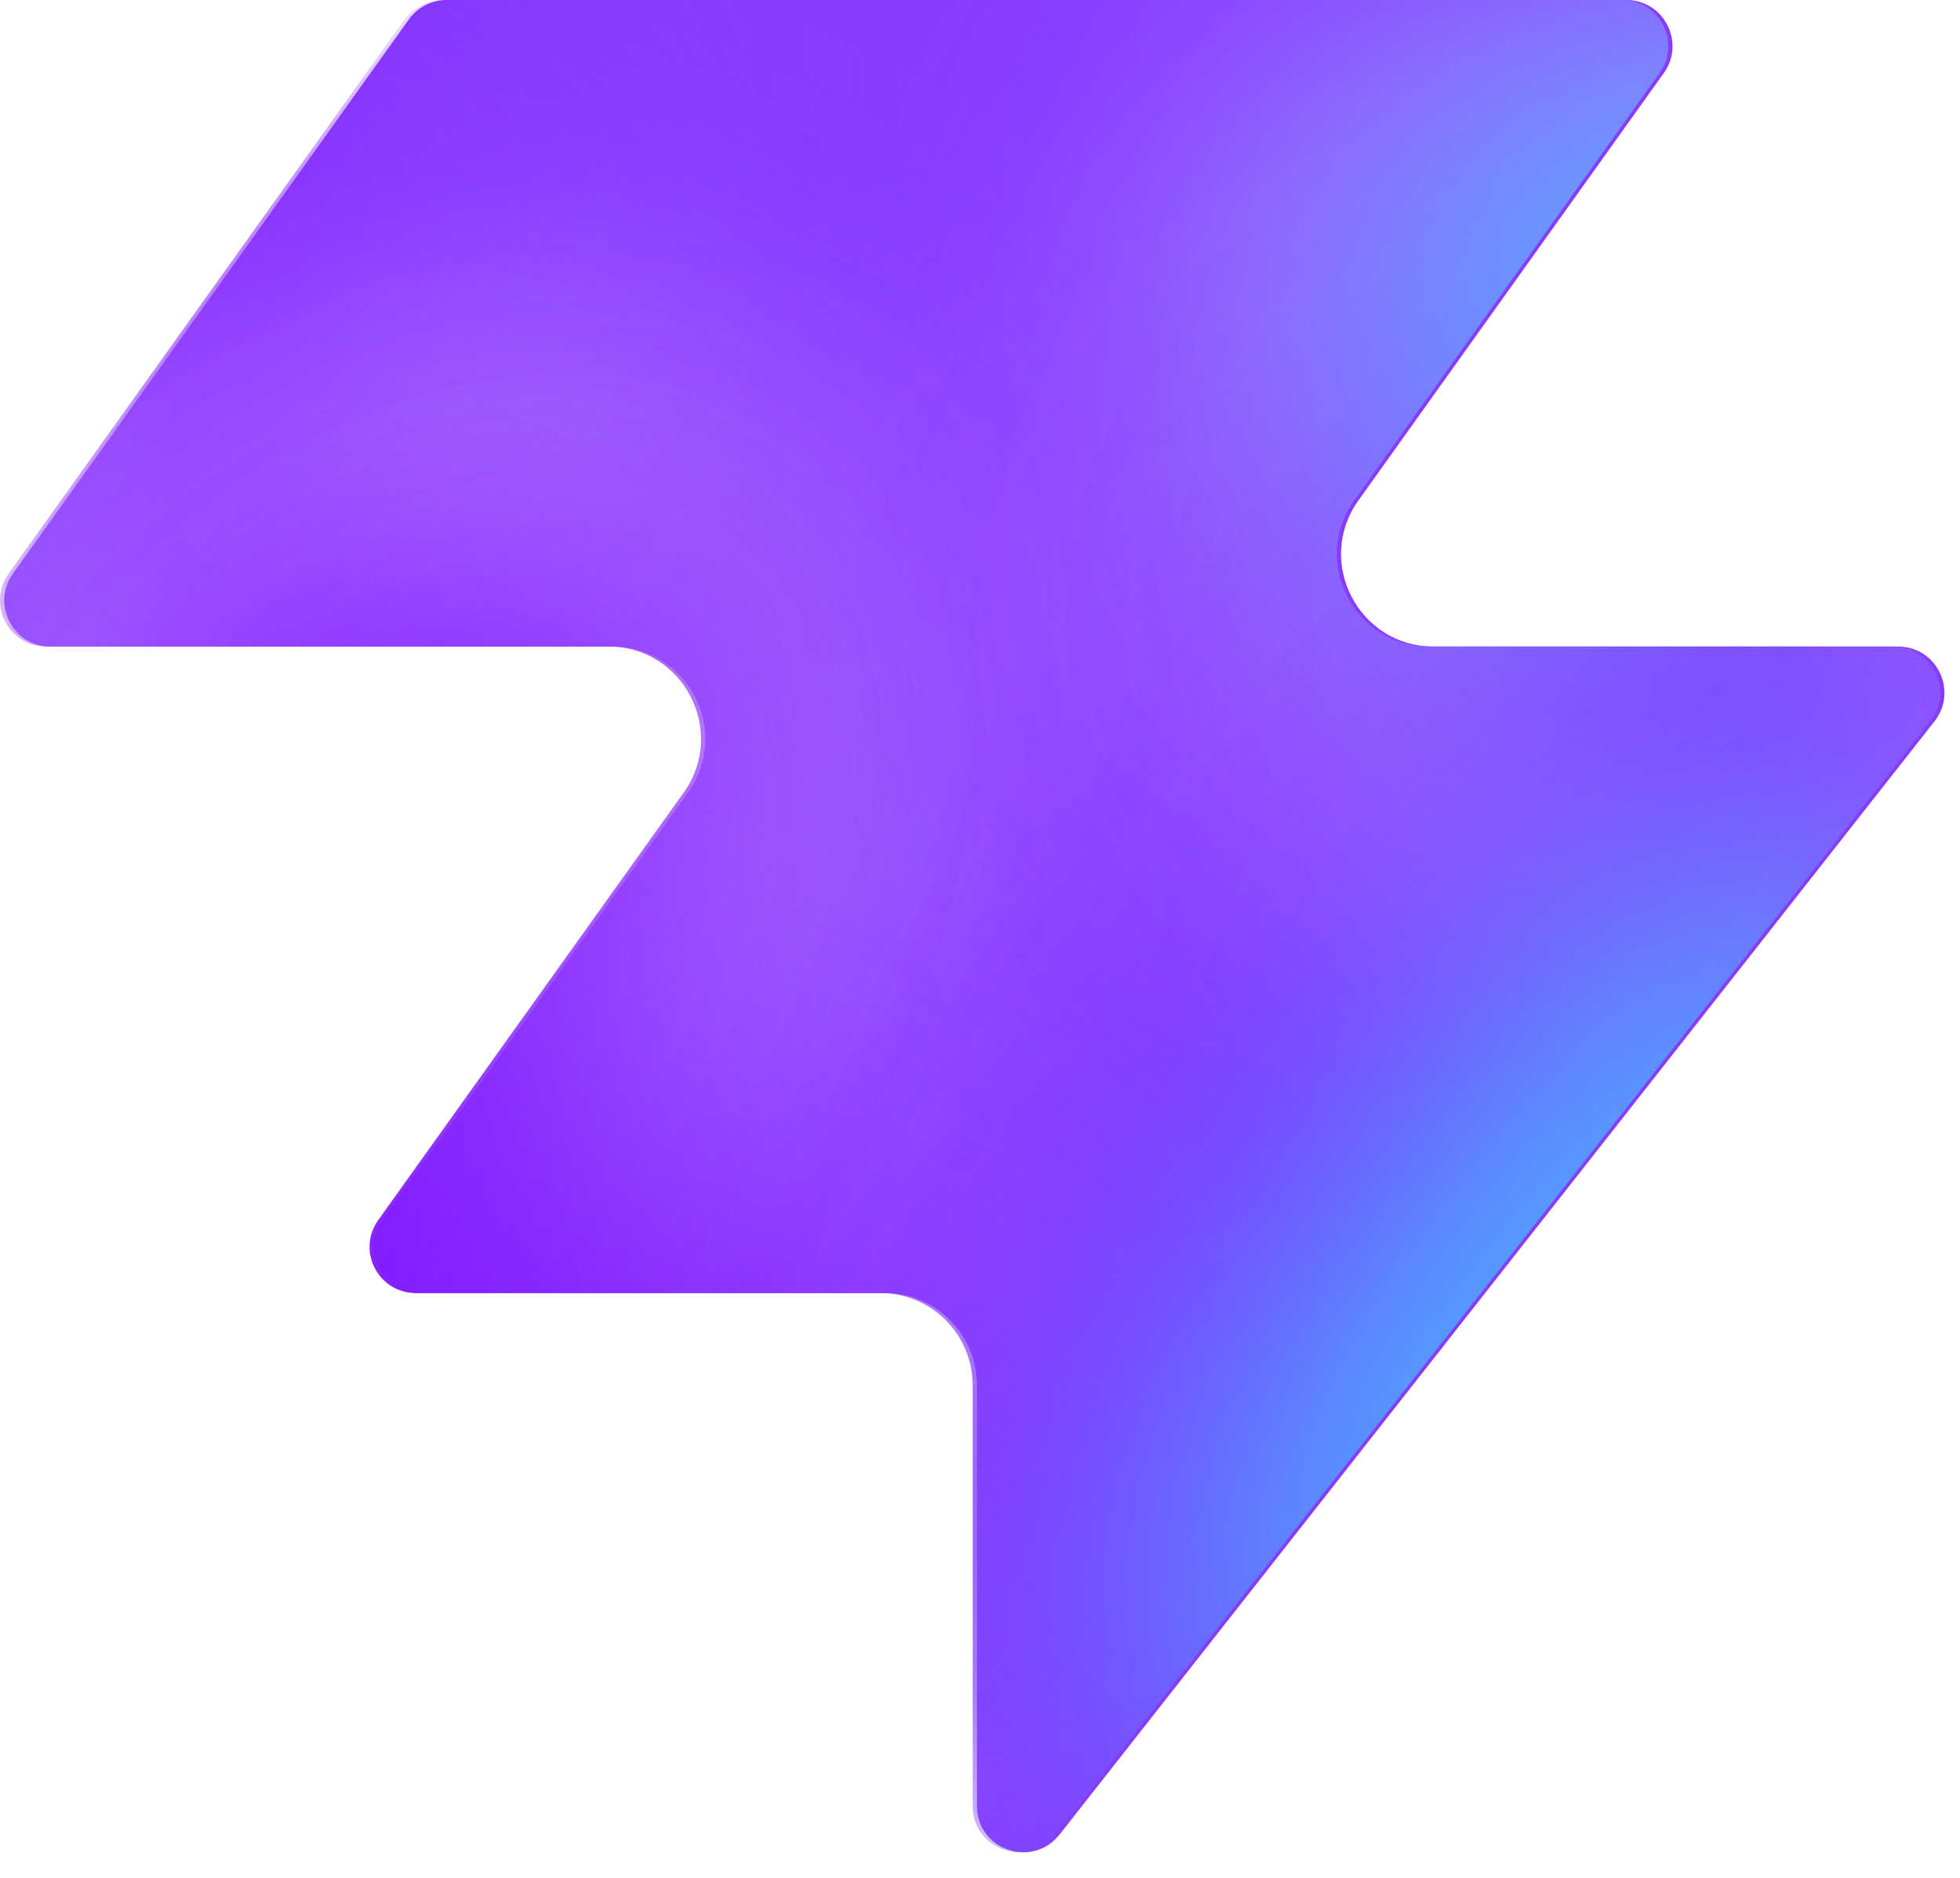
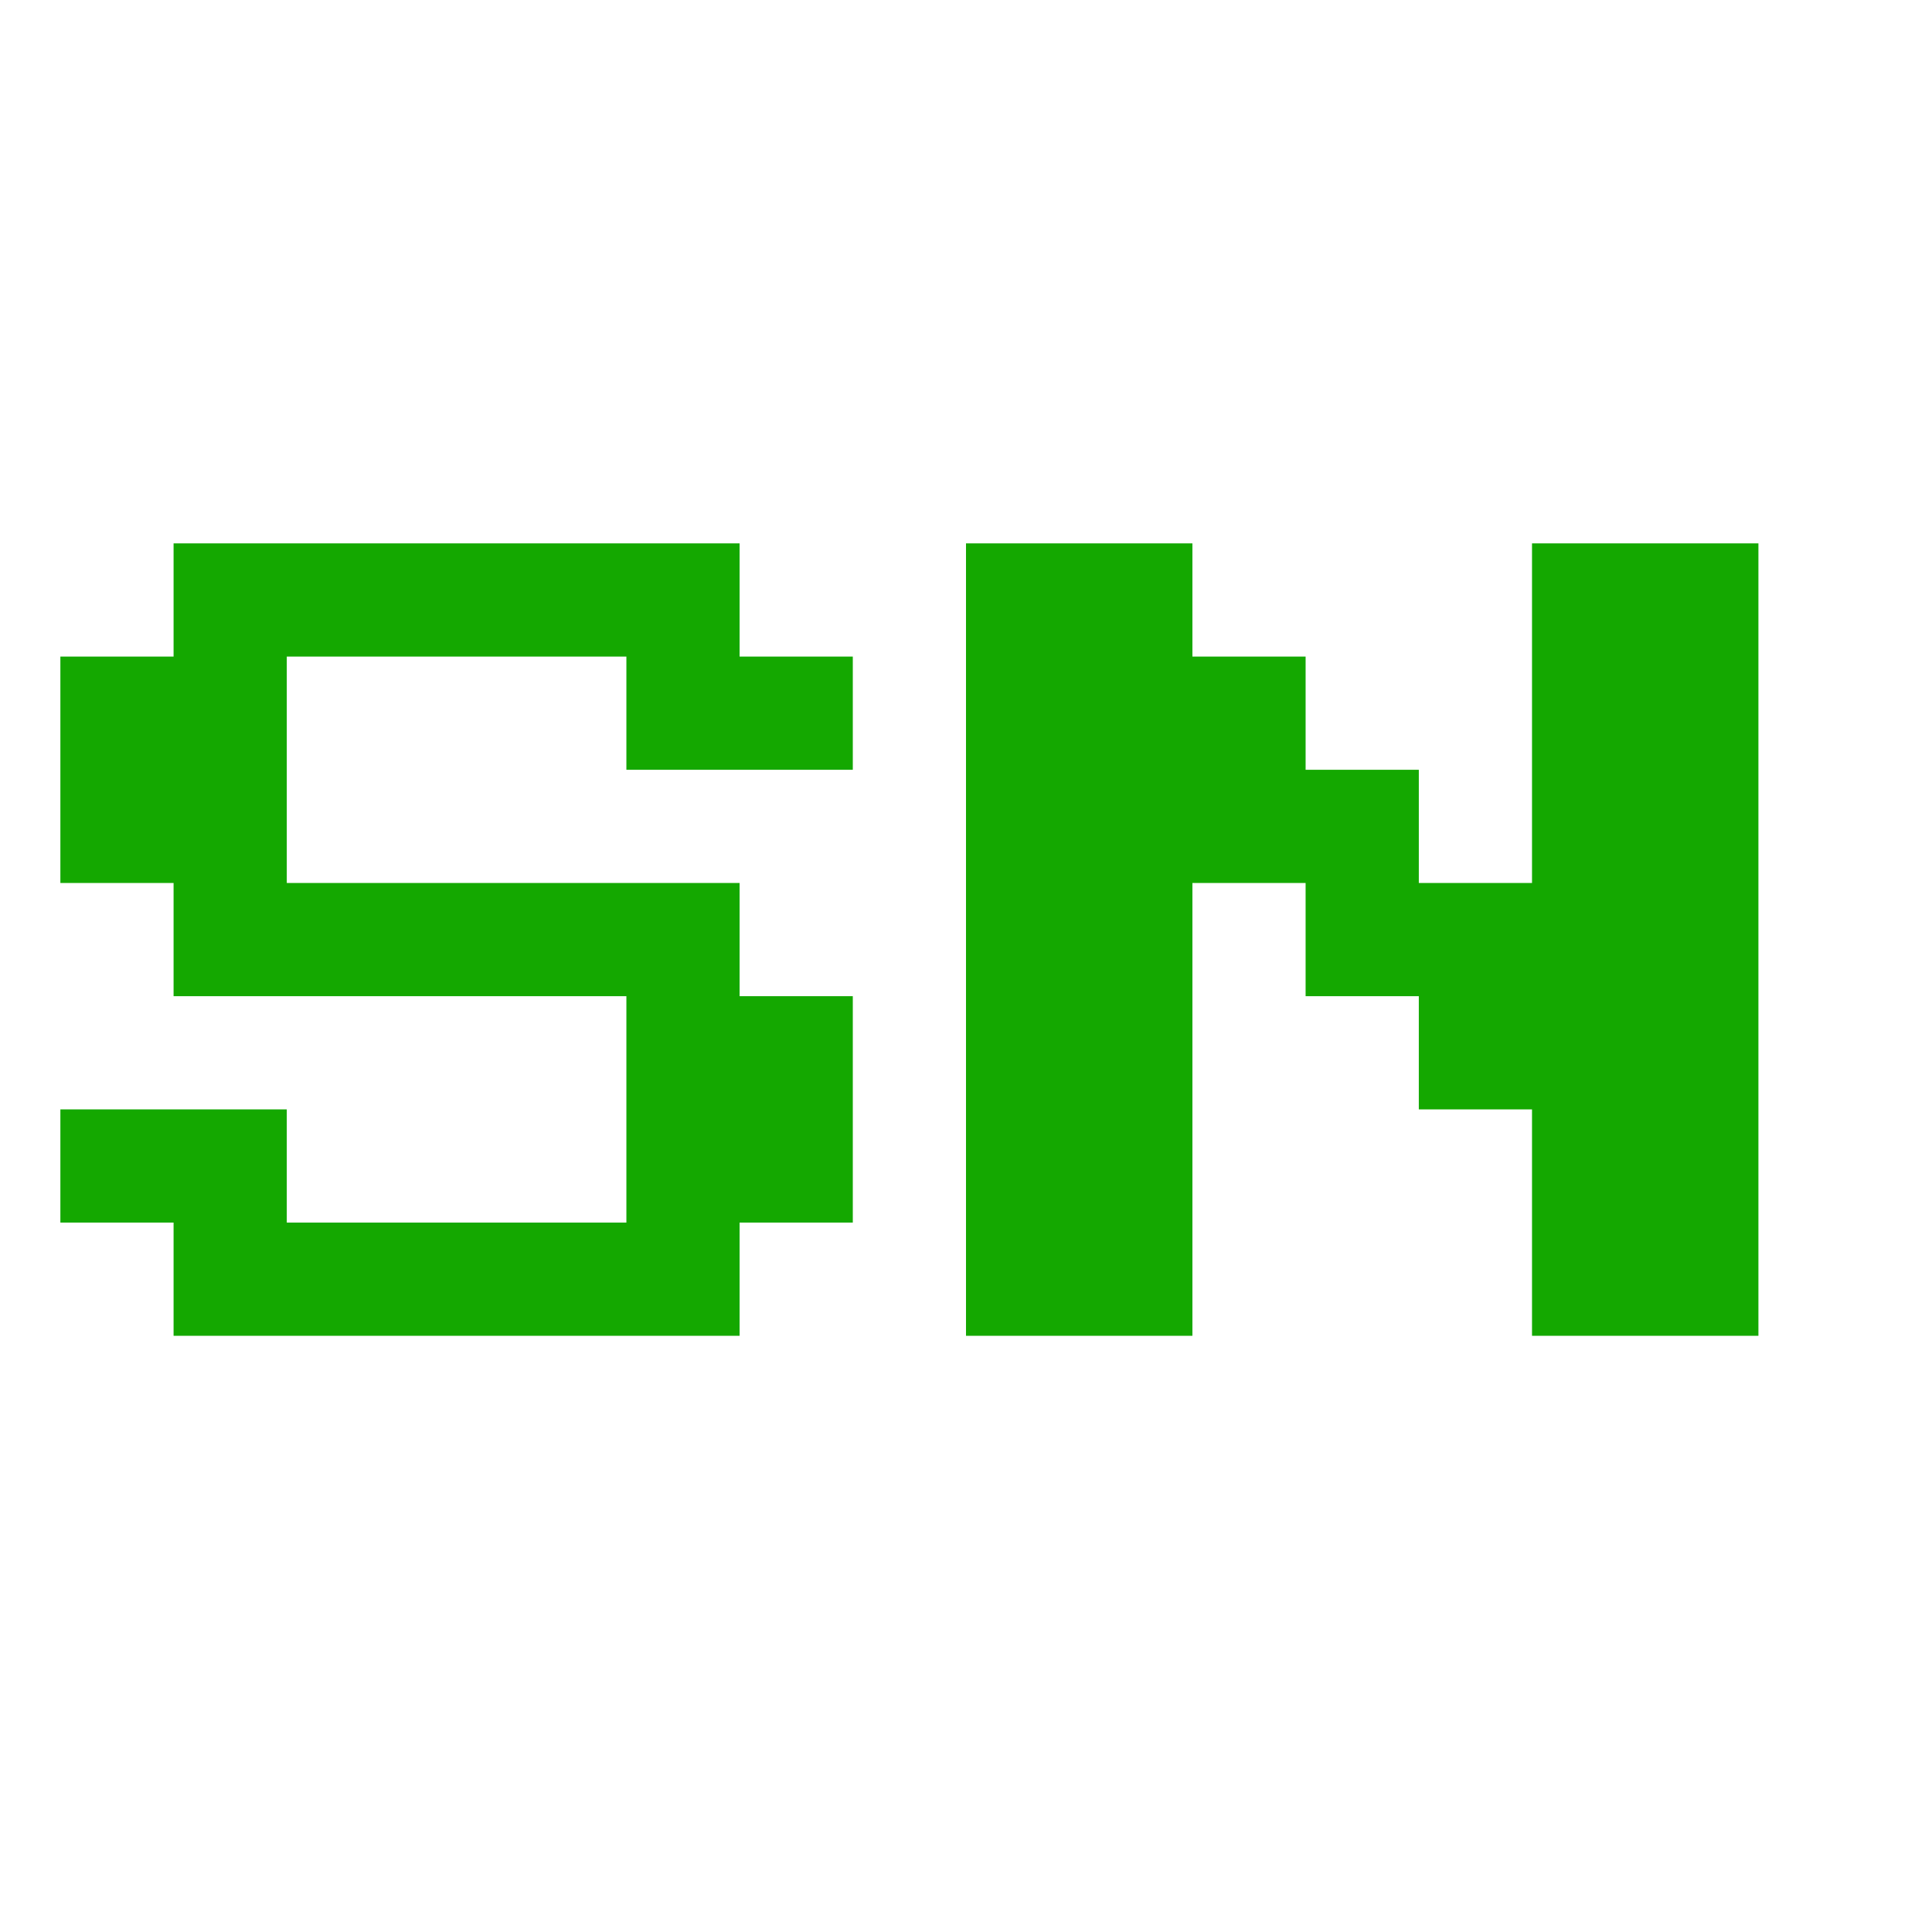
- <svg xmlns="http://www.w3.org/2000/svg" width="48" height="46" fill="none" viewBox="0 0 48 46">
-   <path fill="#863bff" d="M25.946 44.938c-.664.845-2.021.375-2.021-.698V33.937a2.26 2.26 0 0 0-2.262-2.262H10.287c-.92 0-1.456-1.04-.92-1.788l7.48-10.471c1.07-1.497 0-3.578-1.842-3.578H1.237c-.92 0-1.456-1.04-.92-1.788L10.013.474c.214-.297.556-.474.92-.474h28.894c.92 0 1.456 1.04.92 1.788l-7.48 10.471c-1.07 1.498 0 3.579 1.842 3.579h11.377c.943 0 1.473 1.088.89 1.83L25.947 44.94z" style="fill:#863bff;fill:color(display-p3 .525 .23 1);fill-opacity:1" />
-   <mask id="a" width="48" height="46" x="0" y="0" maskUnits="userSpaceOnUse" style="mask-type:alpha">
-     <path fill="#000" d="M25.842 44.938c-.664.844-2.021.375-2.021-.698V33.937a2.26 2.26 0 0 0-2.262-2.262H10.183c-.92 0-1.456-1.04-.92-1.788l7.48-10.471c1.07-1.498 0-3.579-1.842-3.579H1.133c-.92 0-1.456-1.04-.92-1.787L9.91.473c.214-.297.556-.474.92-.474h28.894c.92 0 1.456 1.04.92 1.788l-7.48 10.471c-1.07 1.498 0 3.578 1.842 3.578h11.377c.943 0 1.473 1.088.89 1.832L25.843 44.94z" style="fill:#000;fill-opacity:1" />
-   </mask>
-   <g mask="url(#a)">
-     <g filter="url(#b)">
-       <ellipse cx="5.508" cy="14.704" fill="#ede6ff" rx="5.508" ry="14.704" style="fill:#ede6ff;fill:color(display-p3 .927 .903 1);fill-opacity:1" transform="matrix(.00324 1 1 -.00324 -4.47 31.516)" />
-     </g>
-     <g filter="url(#c)">
-       <ellipse cx="10.399" cy="29.851" fill="#ede6ff" rx="10.399" ry="29.851" style="fill:#ede6ff;fill:color(display-p3 .927 .903 1);fill-opacity:1" transform="matrix(.00324 1 1 -.00324 -39.328 7.883)" />
-     </g>
-     <g filter="url(#d)">
-       <ellipse cx="5.508" cy="30.487" fill="#7e14ff" rx="5.508" ry="30.487" style="fill:#7e14ff;fill:color(display-p3 .492 .077 1);fill-opacity:1" transform="rotate(89.814 -25.913 -14.639)scale(1 -1)" />
-     </g>
-     <g filter="url(#e)">
-       <ellipse cx="5.508" cy="30.599" fill="#7e14ff" rx="5.508" ry="30.599" style="fill:#7e14ff;fill:color(display-p3 .492 .077 1);fill-opacity:1" transform="rotate(89.814 -32.644 -3.334)scale(1 -1)" />
-     </g>
-     <g filter="url(#f)">
-       <ellipse cx="5.508" cy="30.599" fill="#7e14ff" rx="5.508" ry="30.599" style="fill:#7e14ff;fill:color(display-p3 .492 .077 1);fill-opacity:1" transform="matrix(.00324 1 1 -.00324 -34.34 30.47)" />
-     </g>
-     <g filter="url(#g)">
-       <ellipse cx="14.072" cy="22.078" fill="#ede6ff" rx="14.072" ry="22.078" style="fill:#ede6ff;fill:color(display-p3 .927 .903 1);fill-opacity:1" transform="rotate(93.35 24.506 48.493)scale(-1 1)" />
-     </g>
-     <g filter="url(#h)">
-       <ellipse cx="3.47" cy="21.501" fill="#7e14ff" rx="3.47" ry="21.501" style="fill:#7e14ff;fill:color(display-p3 .492 .077 1);fill-opacity:1" transform="rotate(89.009 28.708 47.59)scale(-1 1)" />
-     </g>
-     <g filter="url(#i)">
-       <ellipse cx="3.47" cy="21.501" fill="#7e14ff" rx="3.47" ry="21.501" style="fill:#7e14ff;fill:color(display-p3 .492 .077 1);fill-opacity:1" transform="rotate(89.009 28.708 47.59)scale(-1 1)" />
-     </g>
-     <g filter="url(#j)">
-       <ellipse cx=".387" cy="8.972" fill="#7e14ff" rx="4.407" ry="29.108" style="fill:#7e14ff;fill:color(display-p3 .492 .077 1);fill-opacity:1" transform="rotate(39.51 .387 8.972)" />
-     </g>
-     <g filter="url(#k)">
-       <ellipse cx="47.523" cy="-6.092" fill="#7e14ff" rx="4.407" ry="29.108" style="fill:#7e14ff;fill:color(display-p3 .492 .077 1);fill-opacity:1" transform="rotate(37.892 47.523 -6.092)" />
-     </g>
-     <g filter="url(#l)">
-       <ellipse cx="41.412" cy="6.333" fill="#47bfff" rx="5.971" ry="9.665" style="fill:#47bfff;fill:color(display-p3 .28 .748 1);fill-opacity:1" transform="rotate(37.892 41.412 6.333)" />
-     </g>
-     <g filter="url(#m)">
-       <ellipse cx="-1.879" cy="38.332" fill="#7e14ff" rx="4.407" ry="29.108" style="fill:#7e14ff;fill:color(display-p3 .492 .077 1);fill-opacity:1" transform="rotate(37.892 -1.88 38.332)" />
-     </g>
-     <g filter="url(#n)">
-       <ellipse cx="-1.879" cy="38.332" fill="#7e14ff" rx="4.407" ry="29.108" style="fill:#7e14ff;fill:color(display-p3 .492 .077 1);fill-opacity:1" transform="rotate(37.892 -1.88 38.332)" />
-     </g>
-     <g filter="url(#o)">
-       <ellipse cx="35.651" cy="29.907" fill="#7e14ff" rx="4.407" ry="29.108" style="fill:#7e14ff;fill:color(display-p3 .492 .077 1);fill-opacity:1" transform="rotate(37.892 35.651 29.907)" />
-     </g>
-     <g filter="url(#p)">
-       <ellipse cx="38.418" cy="32.4" fill="#47bfff" rx="5.971" ry="15.297" style="fill:#47bfff;fill:color(display-p3 .28 .748 1);fill-opacity:1" transform="rotate(37.892 38.418 32.4)" />
-     </g>
-   </g>
-   <defs>
-     <filter id="b" width="60.045" height="41.654" x="-19.77" y="16.149" color-interpolation-filters="sRGB" filterUnits="userSpaceOnUse">
-       <feFlood flood-opacity="0" result="BackgroundImageFix" />
-       <feBlend in="SourceGraphic" in2="BackgroundImageFix" result="shape" />
-       <feGaussianBlur result="effect1_foregroundBlur_2002_17158" stdDeviation="7.659" />
-     </filter>
-     <filter id="c" width="90.34" height="51.437" x="-54.613" y="-7.533" color-interpolation-filters="sRGB" filterUnits="userSpaceOnUse">
-       <feFlood flood-opacity="0" result="BackgroundImageFix" />
-       <feBlend in="SourceGraphic" in2="BackgroundImageFix" result="shape" />
-       <feGaussianBlur result="effect1_foregroundBlur_2002_17158" stdDeviation="7.659" />
-     </filter>
-     <filter id="d" width="79.355" height="29.4" x="-49.64" y="2.03" color-interpolation-filters="sRGB" filterUnits="userSpaceOnUse">
-       <feFlood flood-opacity="0" result="BackgroundImageFix" />
-       <feBlend in="SourceGraphic" in2="BackgroundImageFix" result="shape" />
-       <feGaussianBlur result="effect1_foregroundBlur_2002_17158" stdDeviation="4.596" />
-     </filter>
-     <filter id="e" width="79.579" height="29.4" x="-45.045" y="20.029" color-interpolation-filters="sRGB" filterUnits="userSpaceOnUse">
-       <feFlood flood-opacity="0" result="BackgroundImageFix" />
-       <feBlend in="SourceGraphic" in2="BackgroundImageFix" result="shape" />
-       <feGaussianBlur result="effect1_foregroundBlur_2002_17158" stdDeviation="4.596" />
-     </filter>
-     <filter id="f" width="79.579" height="29.4" x="-43.513" y="21.178" color-interpolation-filters="sRGB" filterUnits="userSpaceOnUse">
-       <feFlood flood-opacity="0" result="BackgroundImageFix" />
-       <feBlend in="SourceGraphic" in2="BackgroundImageFix" result="shape" />
-       <feGaussianBlur result="effect1_foregroundBlur_2002_17158" stdDeviation="4.596" />
-     </filter>
-     <filter id="g" width="74.749" height="58.852" x="15.756" y="-17.901" color-interpolation-filters="sRGB" filterUnits="userSpaceOnUse">
-       <feFlood flood-opacity="0" result="BackgroundImageFix" />
-       <feBlend in="SourceGraphic" in2="BackgroundImageFix" result="shape" />
-       <feGaussianBlur result="effect1_foregroundBlur_2002_17158" stdDeviation="7.659" />
-     </filter>
-     <filter id="h" width="61.377" height="25.362" x="23.548" y="2.284" color-interpolation-filters="sRGB" filterUnits="userSpaceOnUse">
-       <feFlood flood-opacity="0" result="BackgroundImageFix" />
-       <feBlend in="SourceGraphic" in2="BackgroundImageFix" result="shape" />
-       <feGaussianBlur result="effect1_foregroundBlur_2002_17158" stdDeviation="4.596" />
-     </filter>
-     <filter id="i" width="61.377" height="25.362" x="23.548" y="2.284" color-interpolation-filters="sRGB" filterUnits="userSpaceOnUse">
-       <feFlood flood-opacity="0" result="BackgroundImageFix" />
-       <feBlend in="SourceGraphic" in2="BackgroundImageFix" result="shape" />
-       <feGaussianBlur result="effect1_foregroundBlur_2002_17158" stdDeviation="4.596" />
-     </filter>
-     <filter id="j" width="56.045" height="63.649" x="-27.636" y="-22.853" color-interpolation-filters="sRGB" filterUnits="userSpaceOnUse">
-       <feFlood flood-opacity="0" result="BackgroundImageFix" />
-       <feBlend in="SourceGraphic" in2="BackgroundImageFix" result="shape" />
-       <feGaussianBlur result="effect1_foregroundBlur_2002_17158" stdDeviation="4.596" />
-     </filter>
-     <filter id="k" width="54.814" height="64.646" x="20.116" y="-38.415" color-interpolation-filters="sRGB" filterUnits="userSpaceOnUse">
-       <feFlood flood-opacity="0" result="BackgroundImageFix" />
-       <feBlend in="SourceGraphic" in2="BackgroundImageFix" result="shape" />
-       <feGaussianBlur result="effect1_foregroundBlur_2002_17158" stdDeviation="4.596" />
-     </filter>
-     <filter id="l" width="33.541" height="35.313" x="24.641" y="-11.323" color-interpolation-filters="sRGB" filterUnits="userSpaceOnUse">
-       <feFlood flood-opacity="0" result="BackgroundImageFix" />
-       <feBlend in="SourceGraphic" in2="BackgroundImageFix" result="shape" />
-       <feGaussianBlur result="effect1_foregroundBlur_2002_17158" stdDeviation="4.596" />
-     </filter>
-     <filter id="m" width="54.814" height="64.646" x="-29.286" y="6.009" color-interpolation-filters="sRGB" filterUnits="userSpaceOnUse">
-       <feFlood flood-opacity="0" result="BackgroundImageFix" />
-       <feBlend in="SourceGraphic" in2="BackgroundImageFix" result="shape" />
-       <feGaussianBlur result="effect1_foregroundBlur_2002_17158" stdDeviation="4.596" />
-     </filter>
-     <filter id="n" width="54.814" height="64.646" x="-29.286" y="6.009" color-interpolation-filters="sRGB" filterUnits="userSpaceOnUse">
-       <feFlood flood-opacity="0" result="BackgroundImageFix" />
-       <feBlend in="SourceGraphic" in2="BackgroundImageFix" result="shape" />
-       <feGaussianBlur result="effect1_foregroundBlur_2002_17158" stdDeviation="4.596" />
-     </filter>
-     <filter id="o" width="54.814" height="64.646" x="8.244" y="-2.416" color-interpolation-filters="sRGB" filterUnits="userSpaceOnUse">
-       <feFlood flood-opacity="0" result="BackgroundImageFix" />
-       <feBlend in="SourceGraphic" in2="BackgroundImageFix" result="shape" />
-       <feGaussianBlur result="effect1_foregroundBlur_2002_17158" stdDeviation="4.596" />
-     </filter>
-     <filter id="p" width="39.409" height="43.623" x="18.713" y="10.588" color-interpolation-filters="sRGB" filterUnits="userSpaceOnUse">
-       <feFlood flood-opacity="0" result="BackgroundImageFix" />
-       <feBlend in="SourceGraphic" in2="BackgroundImageFix" result="shape" />
-       <feGaussianBlur result="effect1_foregroundBlur_2002_17158" stdDeviation="4.596" />
-     </filter>
-   </defs>
+ <svg xmlns="http://www.w3.org/2000/svg" width="32" height="32" viewBox="0 0 32 32" fill="none">
+   <path d="M2.875 22.125V20.25H1V18.375H4.75V20.25H10.375V16.5H2.875V14.625H1V10.875H2.875V9H12.25V10.875H14.125V12.75H10.375V10.875H4.75V14.625H12.25V16.5H14.125V20.25H12.25V22.125H2.875ZM16 22.125V9H19.75V10.875H21.625V12.75H23.5V14.625H25.375V9H29.125V22.125H25.375V18.375H23.5V16.5H21.625V14.625H19.75V22.125H16Z" fill="#14A800" />
</svg>
